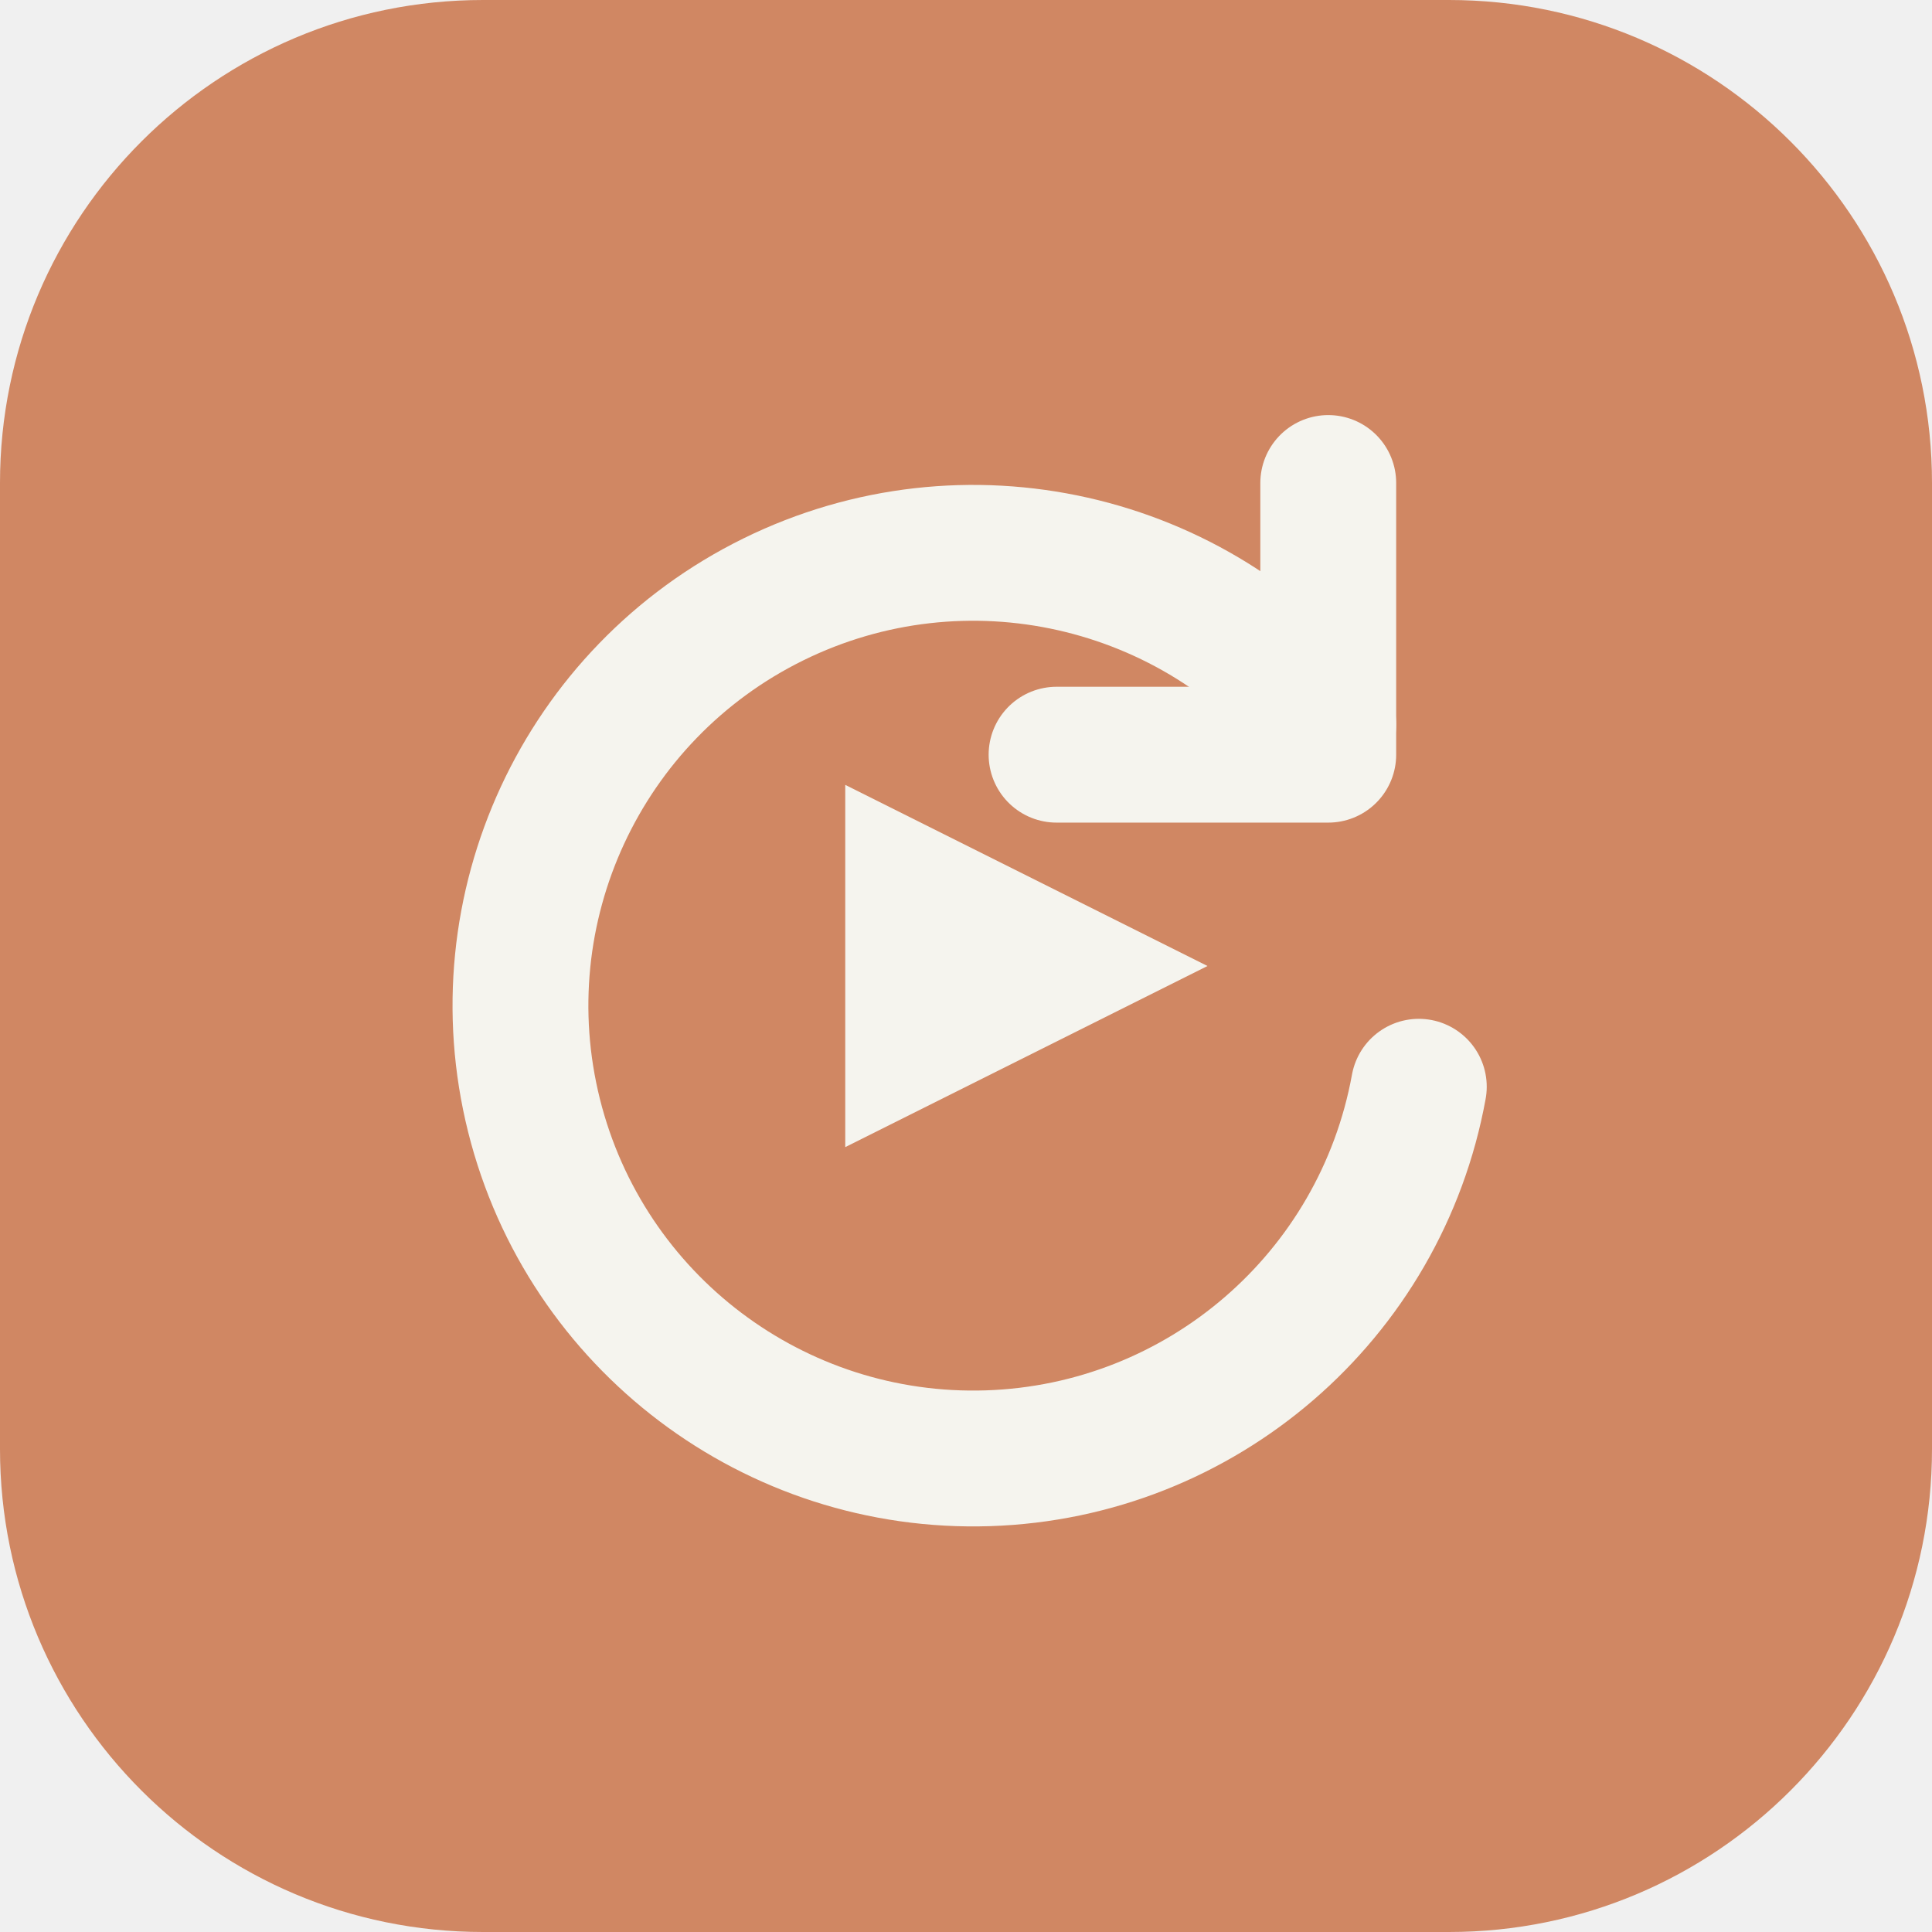
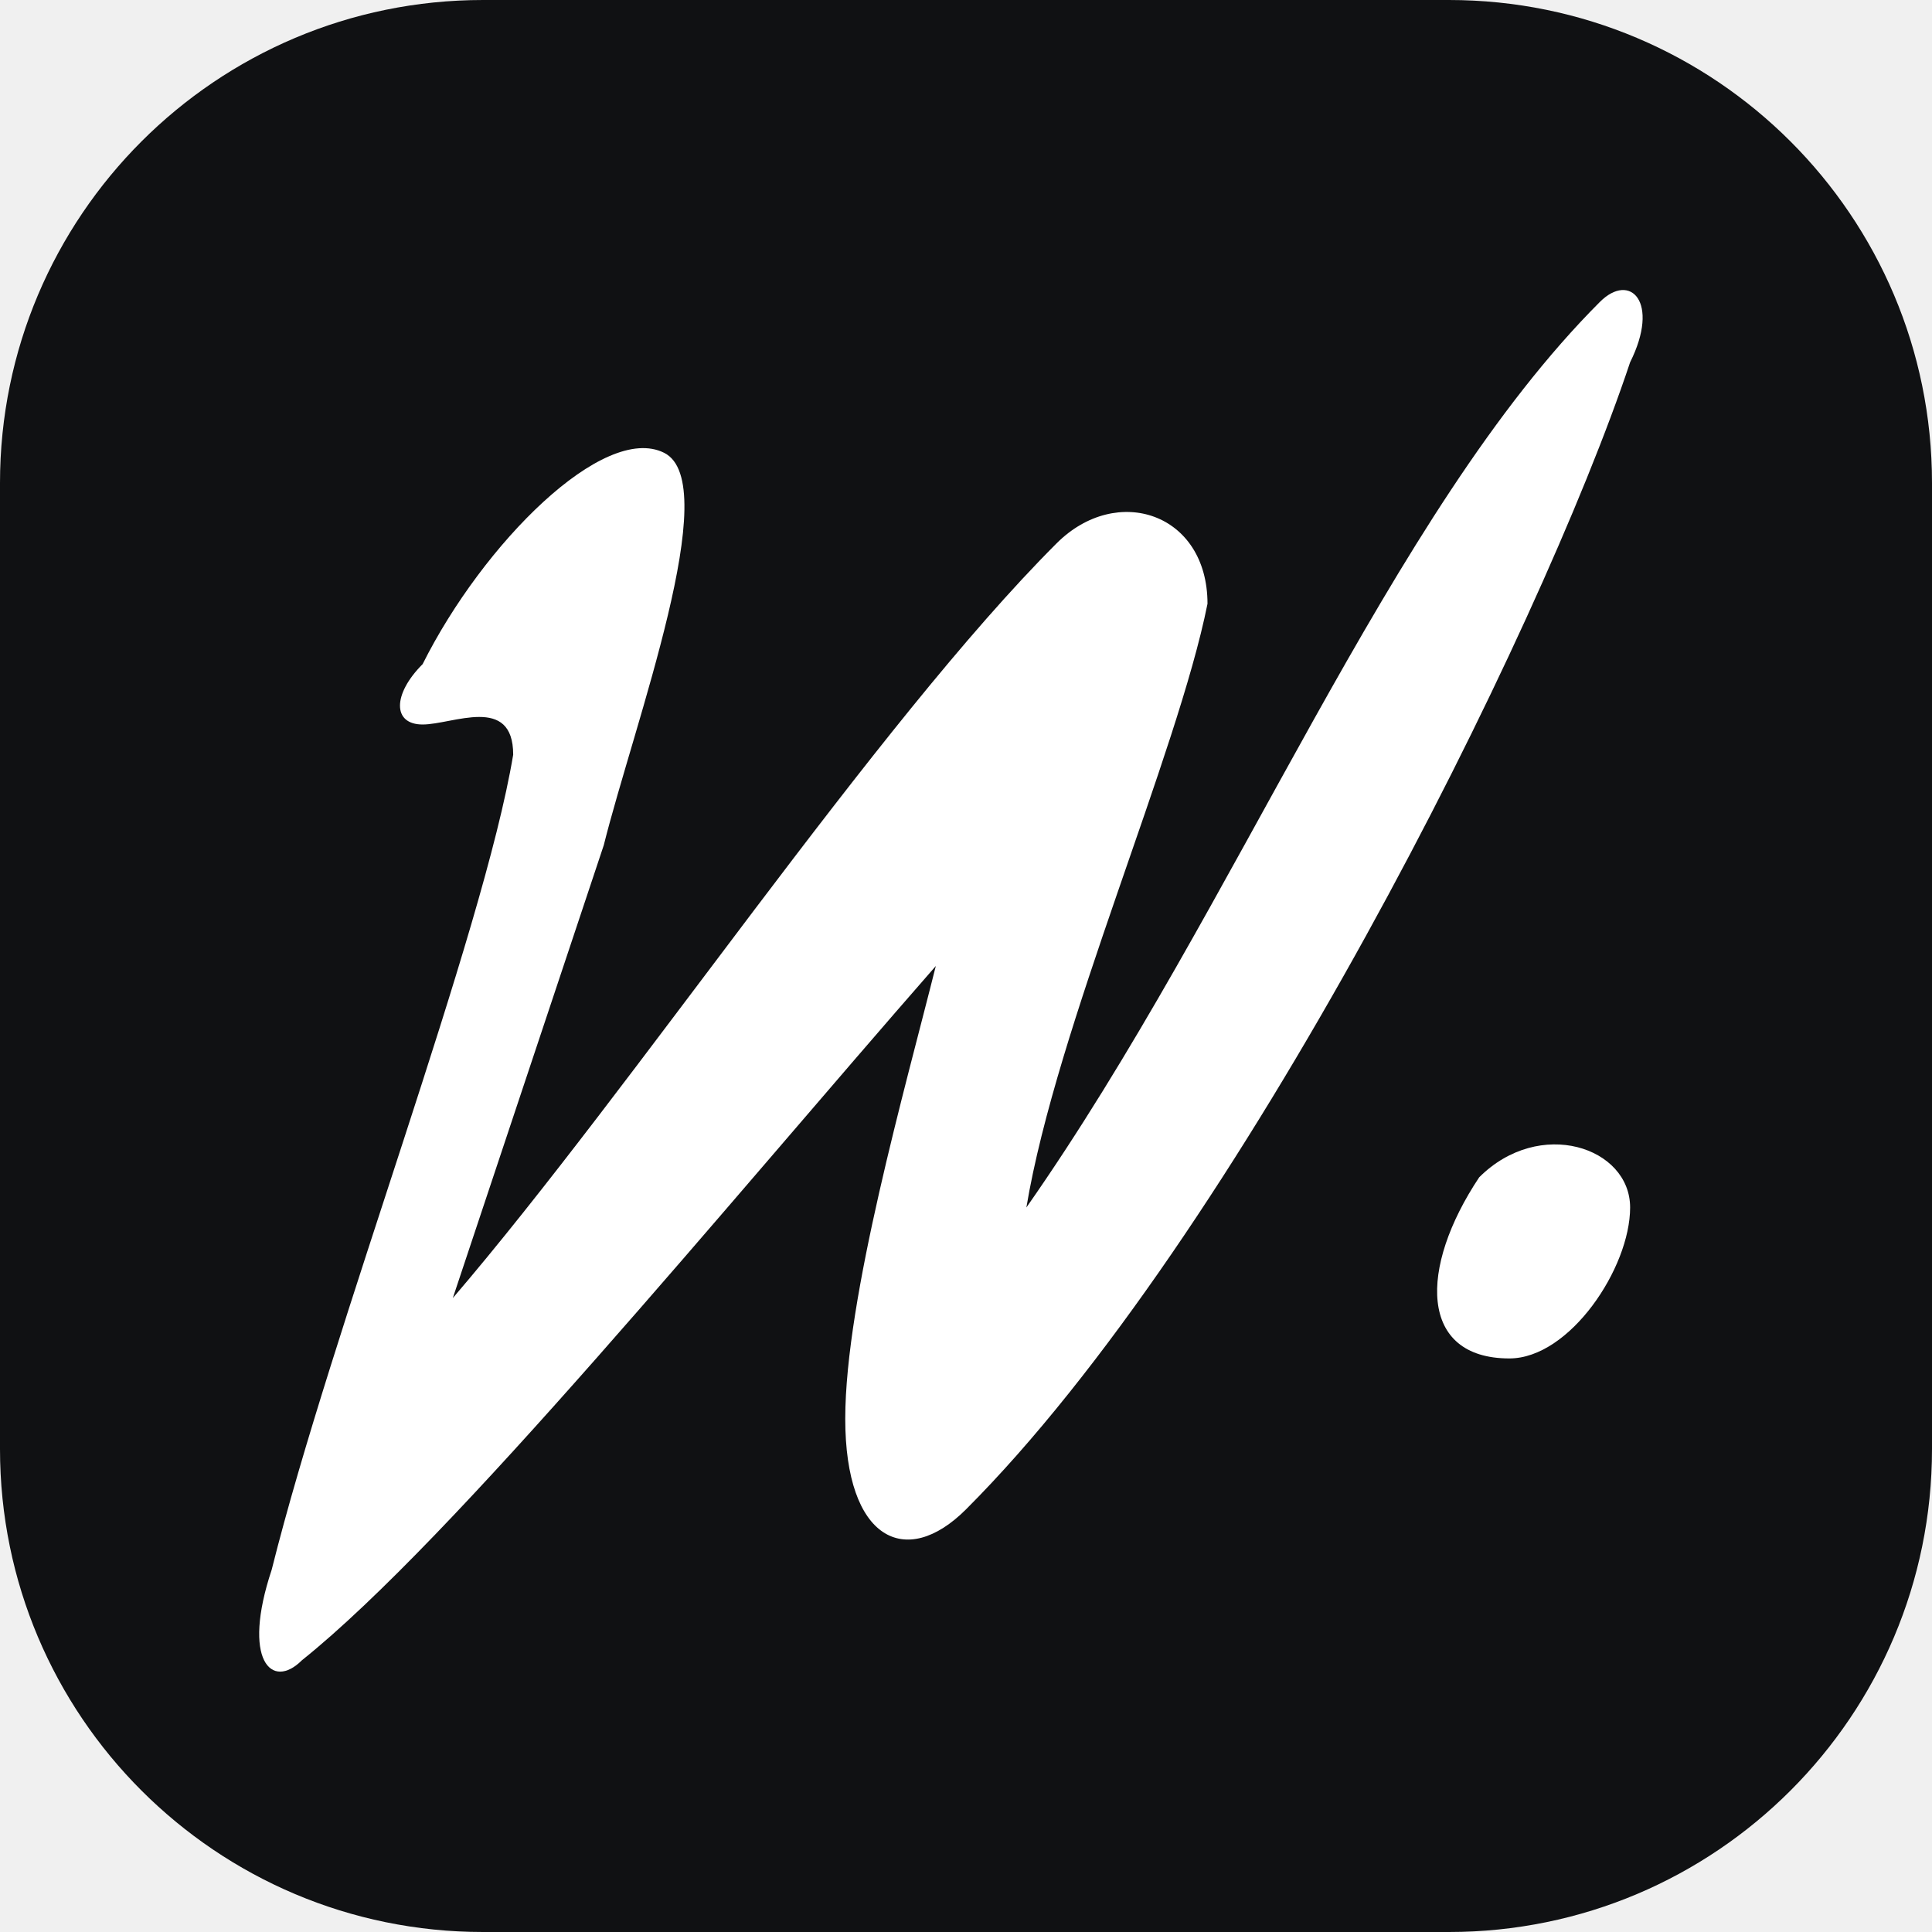
<svg xmlns="http://www.w3.org/2000/svg" width="64" height="64" viewBox="0 0 64 64">
-   <rect width="64" height="64" rx="16" fill="#D08763" />
-   <path d="M44 24 a15 15 0 1 0 3 12" fill="none" stroke="#F5F4EE" stroke-width="4.5" stroke-linecap="round" />
-   <path d="M44 16 v9 h-9" fill="none" stroke="#F5F4EE" stroke-width="4.5" stroke-linecap="round" stroke-linejoin="round" />
-   <path d="M28 26 L40 32 L28 38 Z" fill="#F5F4EE" />
+   <rect width="64" height="64" rx="16" fill="#101113" />
+   <path d="M14 22C16 18 20 14 22 15C24 16 21 24 20 28L15 43C21 36 29 24 35 18C37 16 40 17 40 20C39 25 35 34 34 40C41 30 46 17 53 10C54 9 55 10 54 12C51 21 41 41 32 50C30 52 28 51 28 47C28 43 30 36 31 32C24 40 15 51 10 55C9 56 8 55 9 52C11 44 16 31 17 25C17 23 15 24 14 24C13 24 13 23 14 22Z" fill="#FFFFFF" />
+   <path d="M49 39C51 37 54 38 54 40C54 42 52 45 50 45C47 45 47 42 49 39Z" fill="#FFFFFF" />
</svg>
